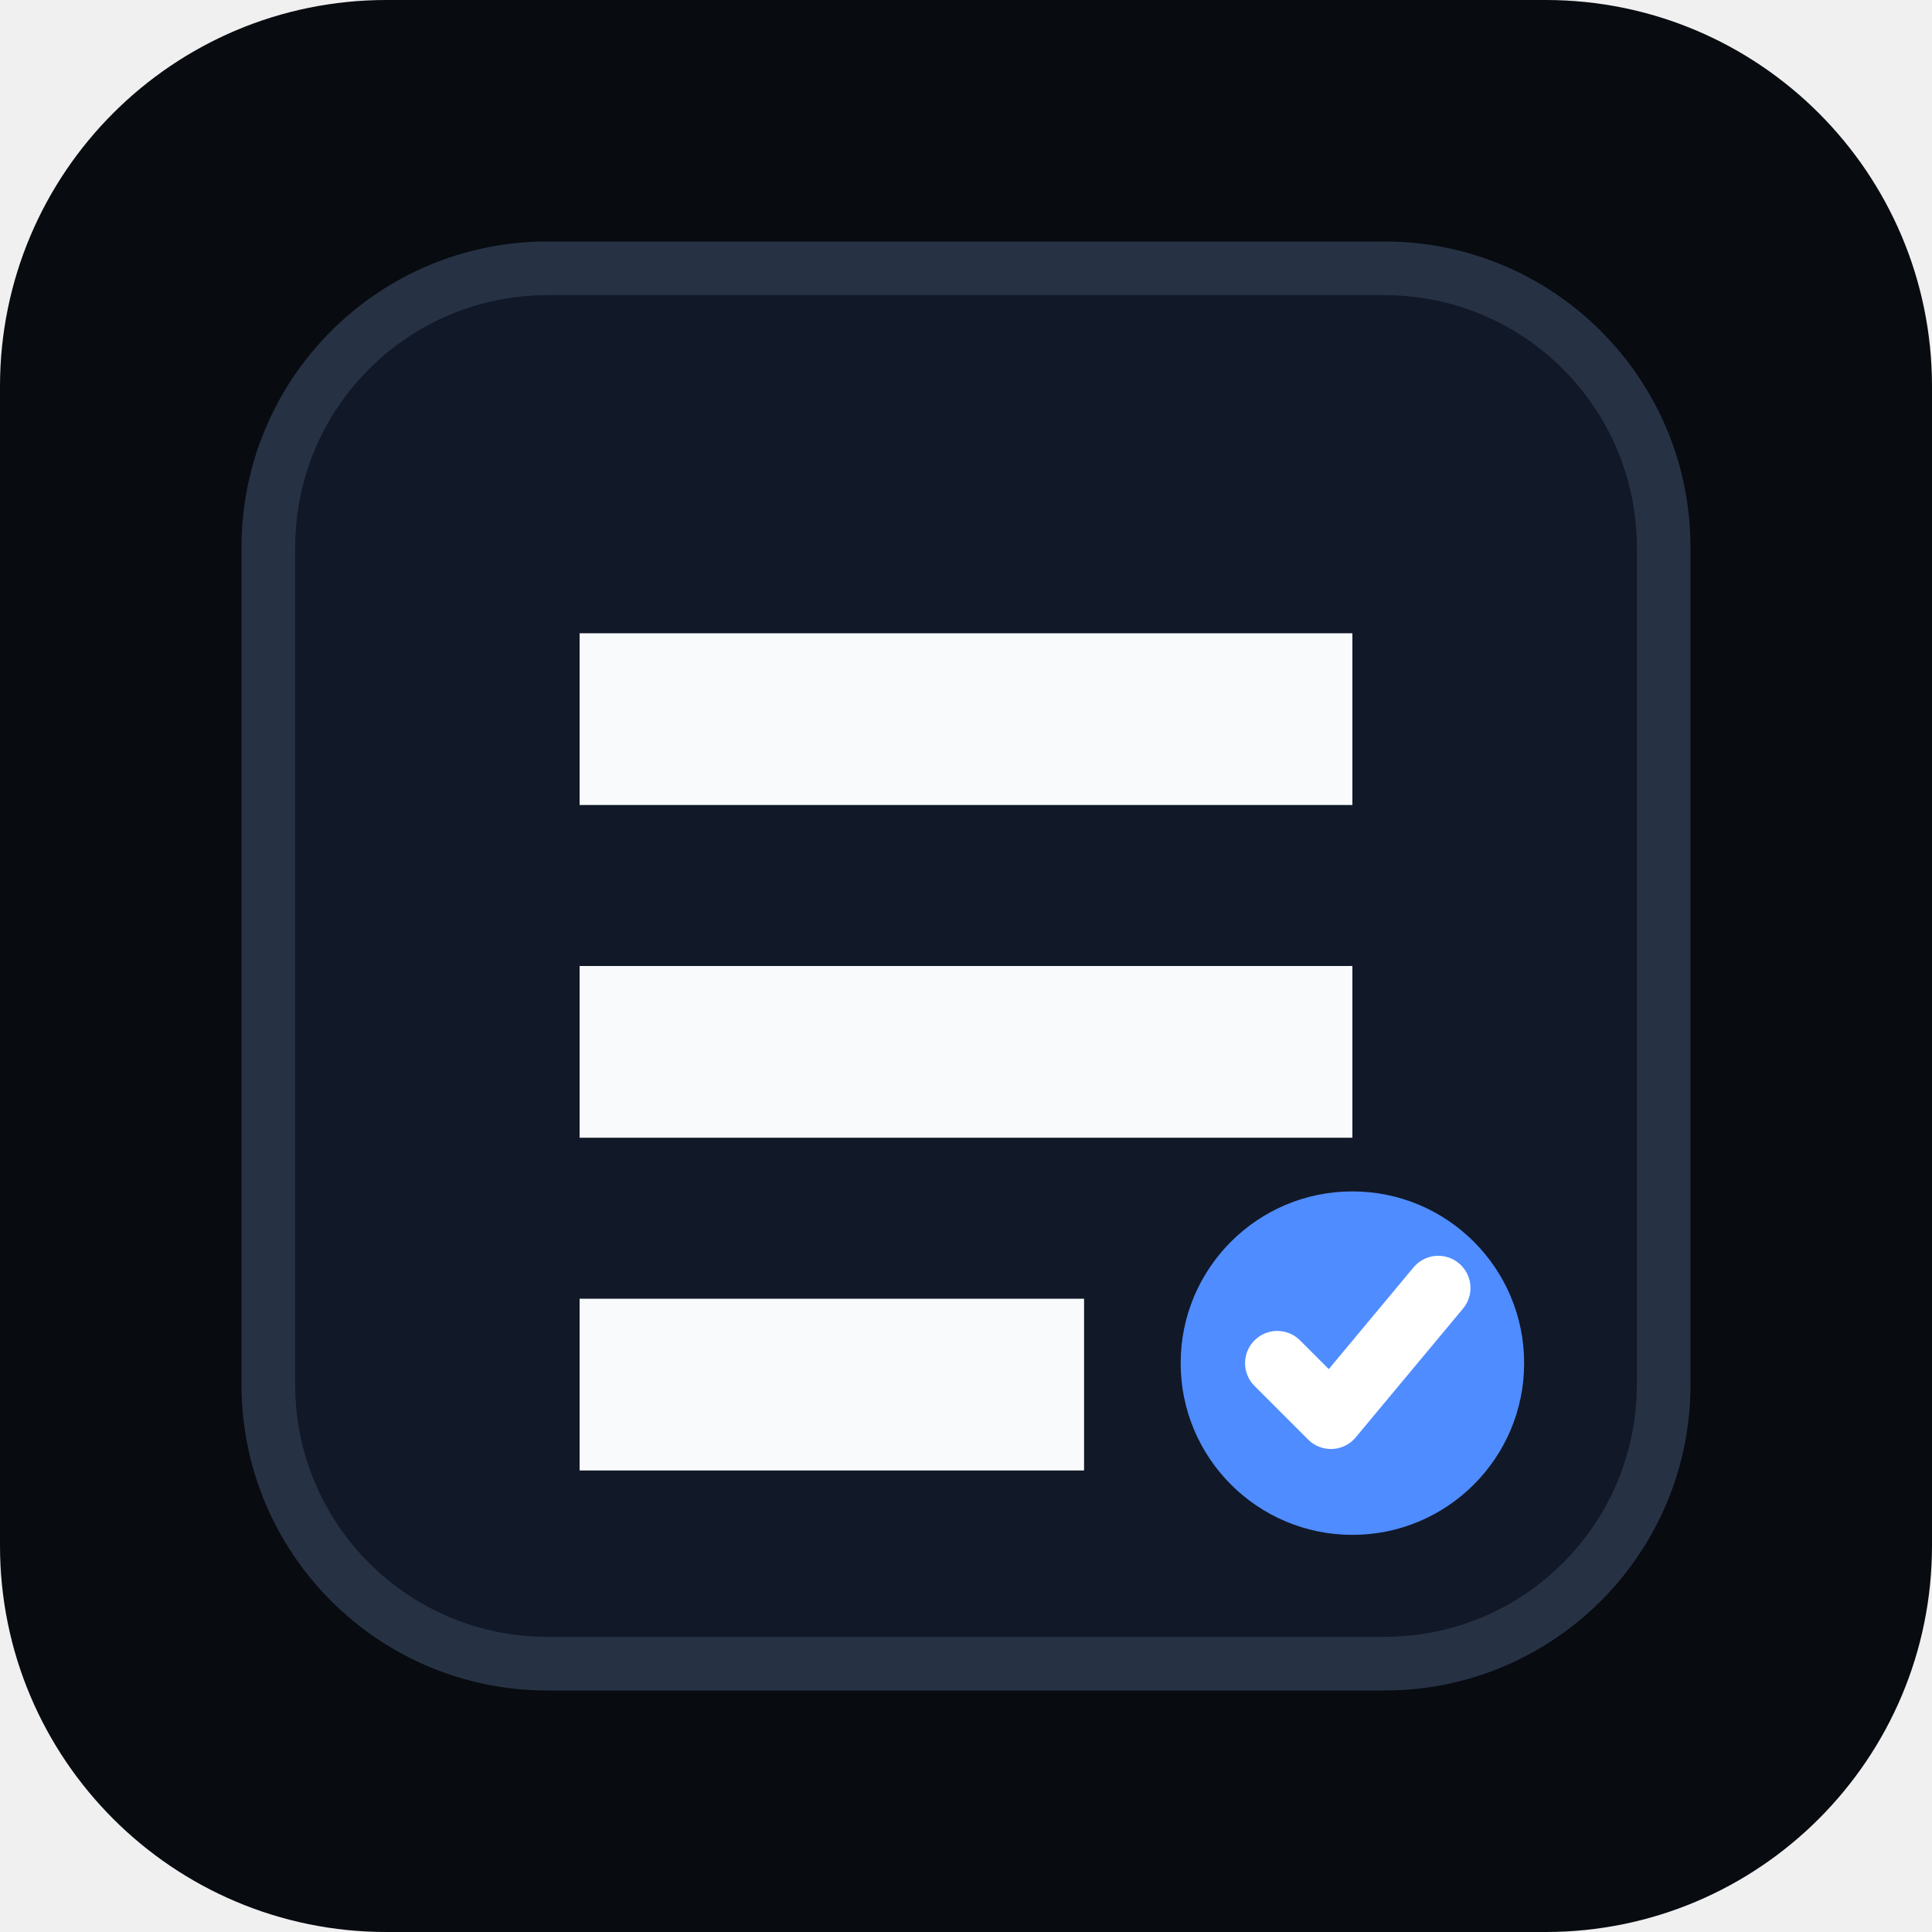
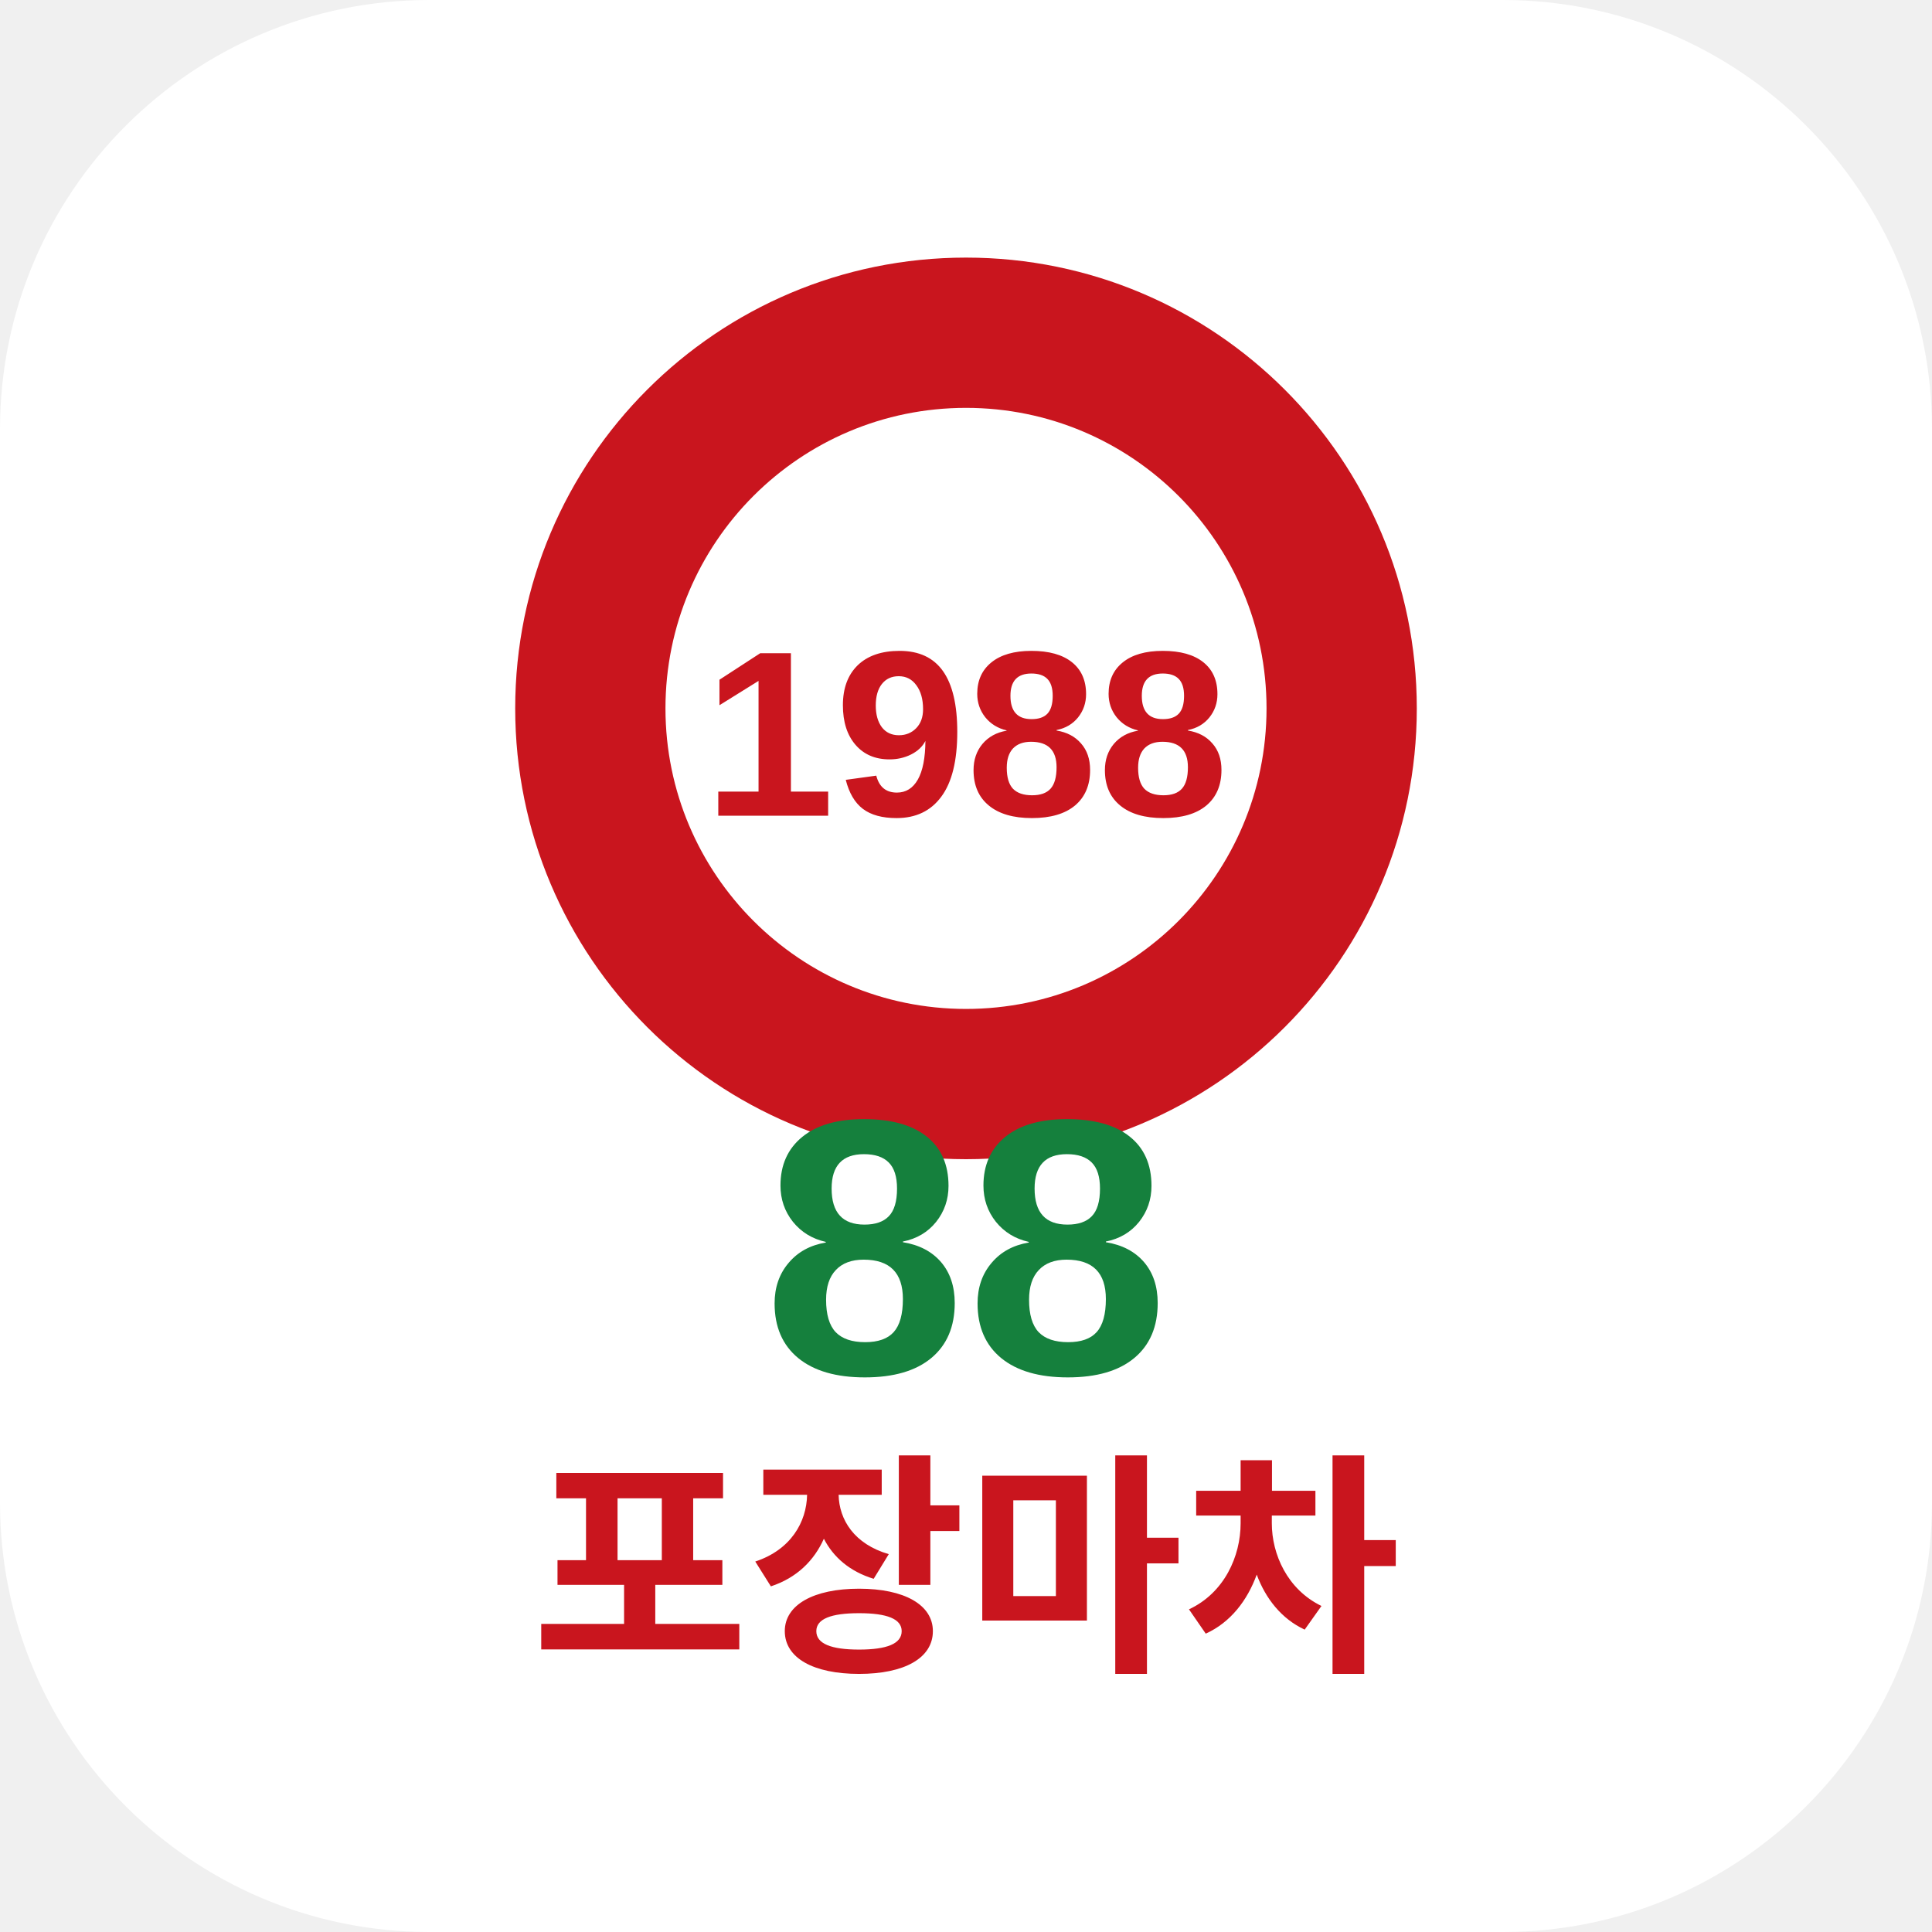
<svg xmlns="http://www.w3.org/2000/svg" width="180" height="180" viewBox="0 0 180 180" fill="none">
-   <rect width="180" height="180" rx="36" fill="#080B10" />
-   <rect x="25" y="25" width="130" height="130" rx="26" fill="#111827" stroke="#263244" stroke-width="5" />
-   <path d="M54 59h72v16H54V59Zm0 31h72v16H54V90Zm0 31h47v16H54v-16Z" fill="#F8FAFC" />
-   <circle cx="126" cy="127" r="16" fill="#4F8CFF" />
-   <path d="m119 127 5 5 10-12" stroke="#fff" stroke-width="6" stroke-linecap="round" stroke-linejoin="round" />
+   <rect width="180" height="180" rx="40" fill="#FFFFFF" />
+   <circle cx="90" cy="66" r="42" fill="#C9151E" />
+   <circle cx="90" cy="66" r="28" fill="#FFFFFF" />
+   <text x="90" y="76" text-anchor="middle" font-family="Arial, sans-serif" font-size="22" font-weight="900" fill="#C9151E">1988</text>
+   <text x="90" y="128" text-anchor="middle" font-family="Arial, sans-serif" font-size="34" font-weight="900" fill="#15803D">88</text>
+   <text x="90" y="154" text-anchor="middle" font-family="Arial, sans-serif" font-size="22" font-weight="900" fill="#C9151E">포장마차</text>
</svg>
